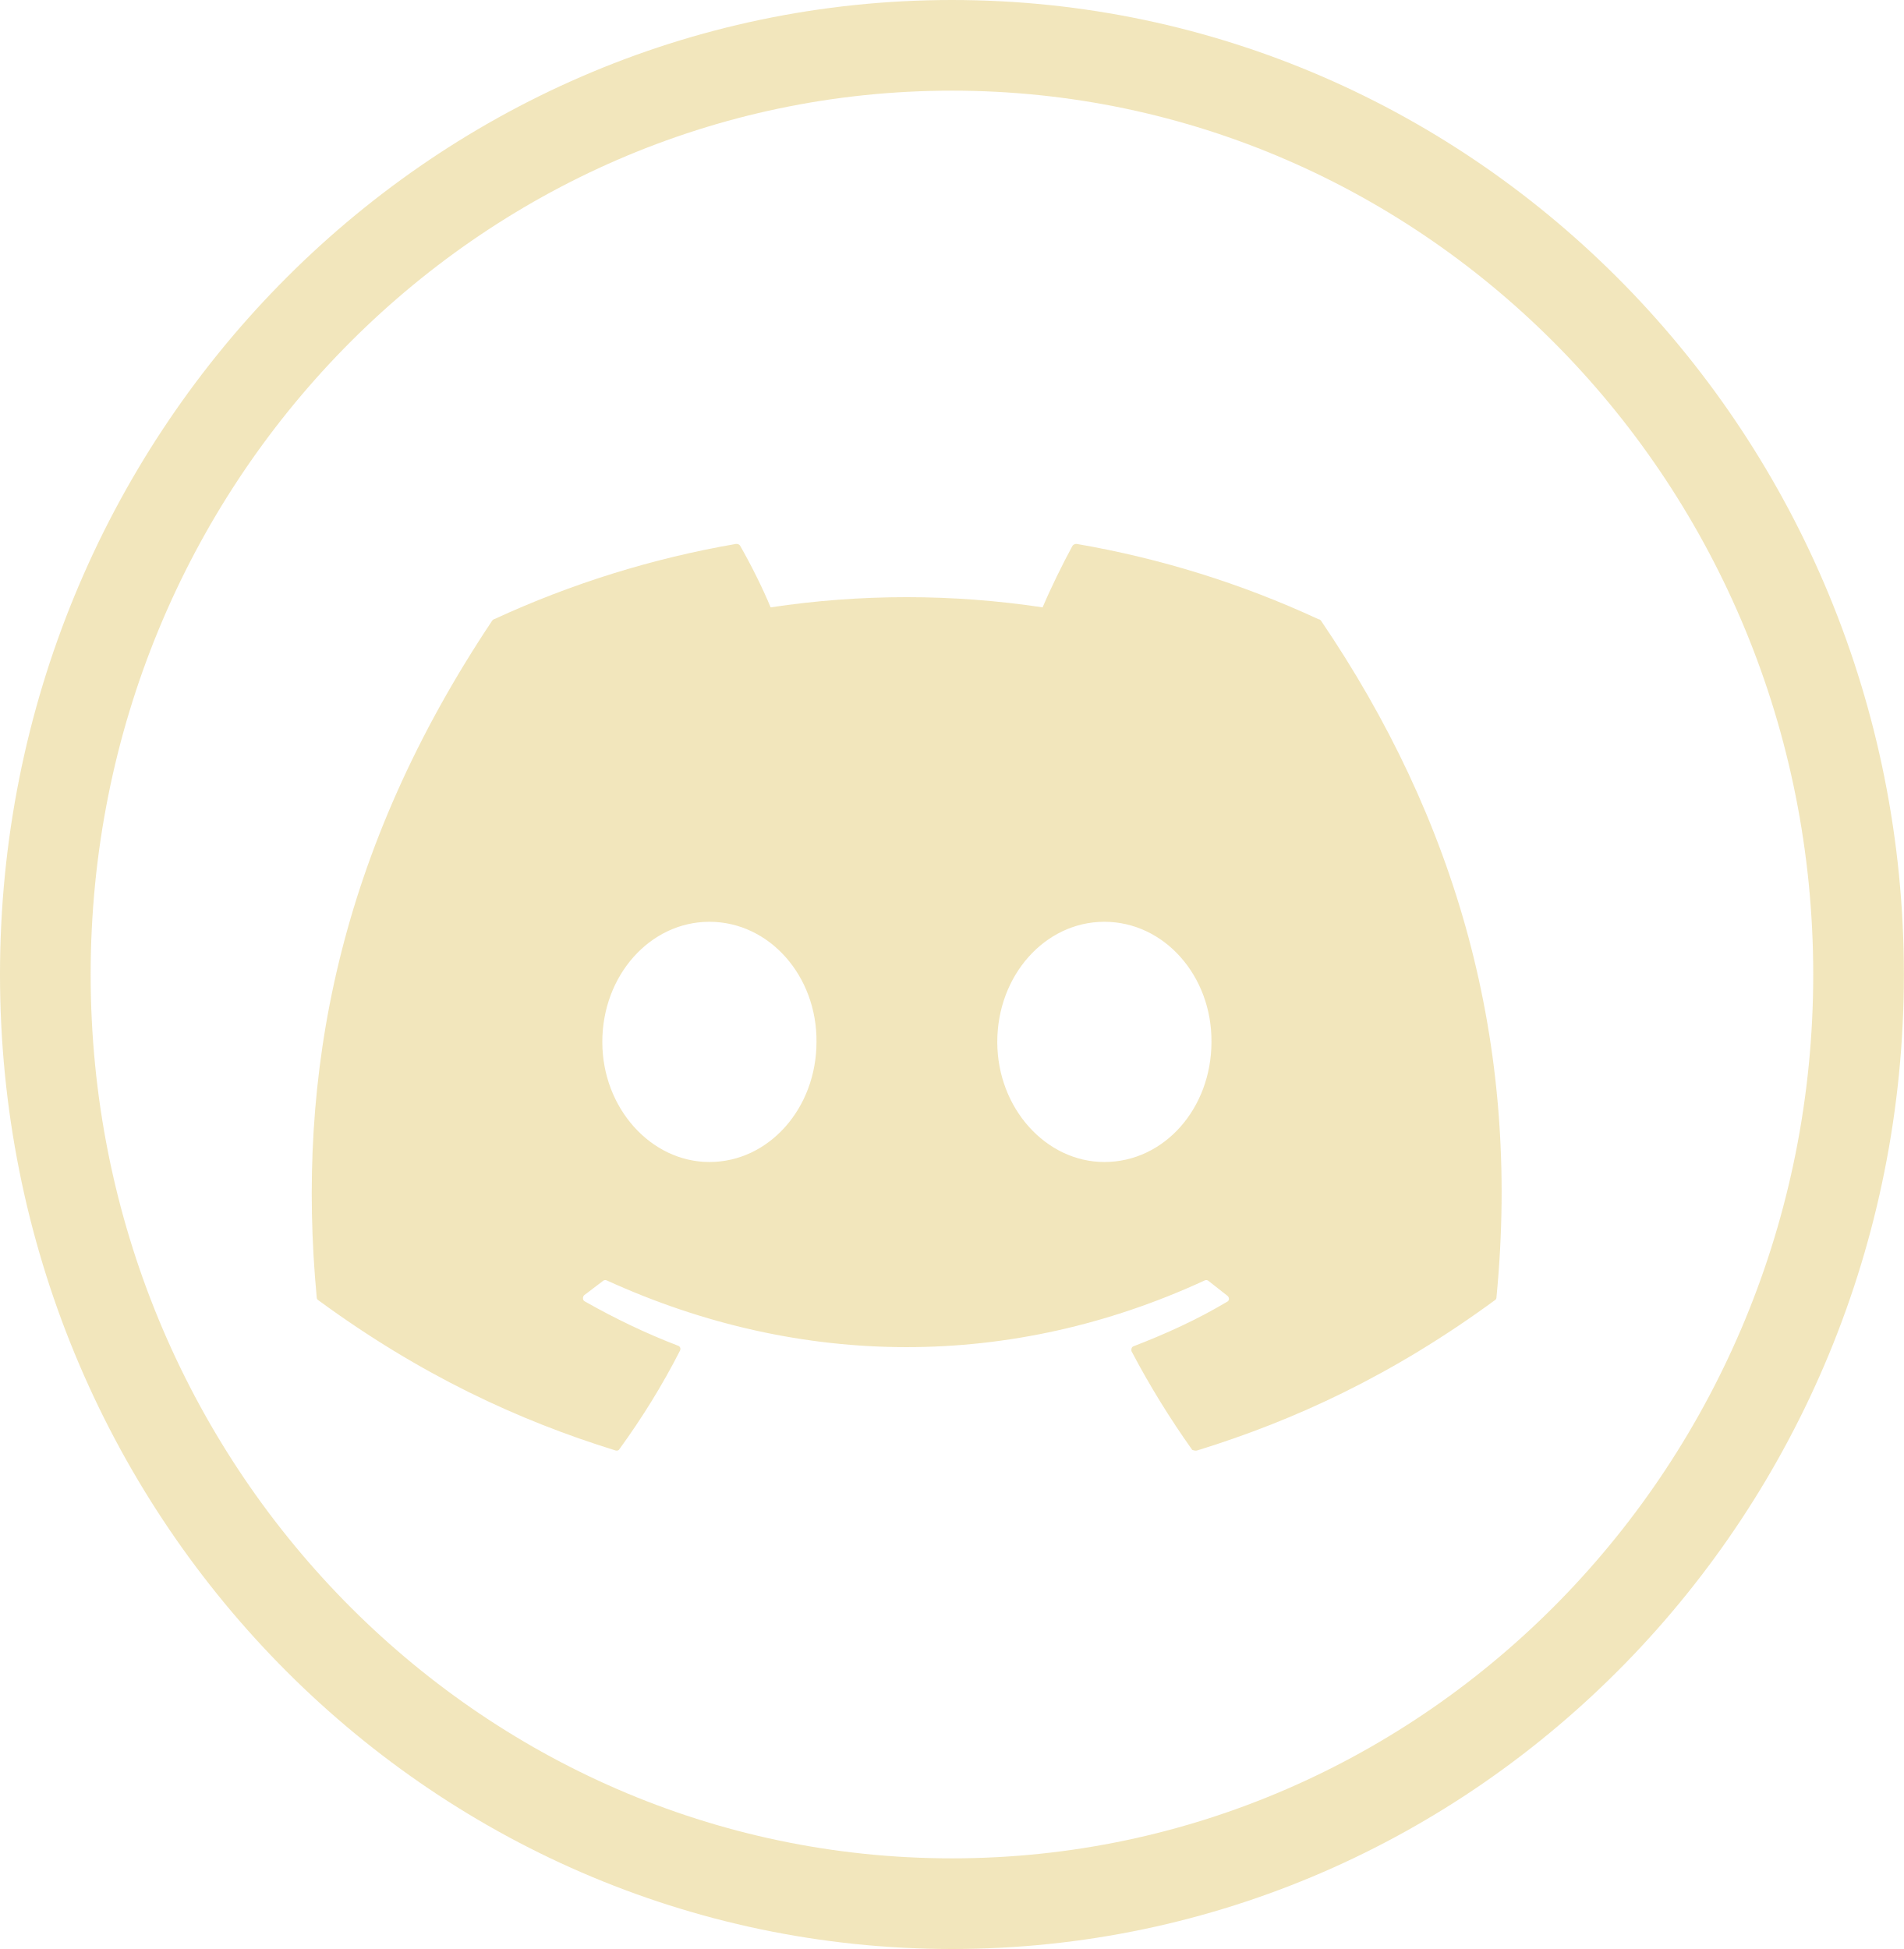
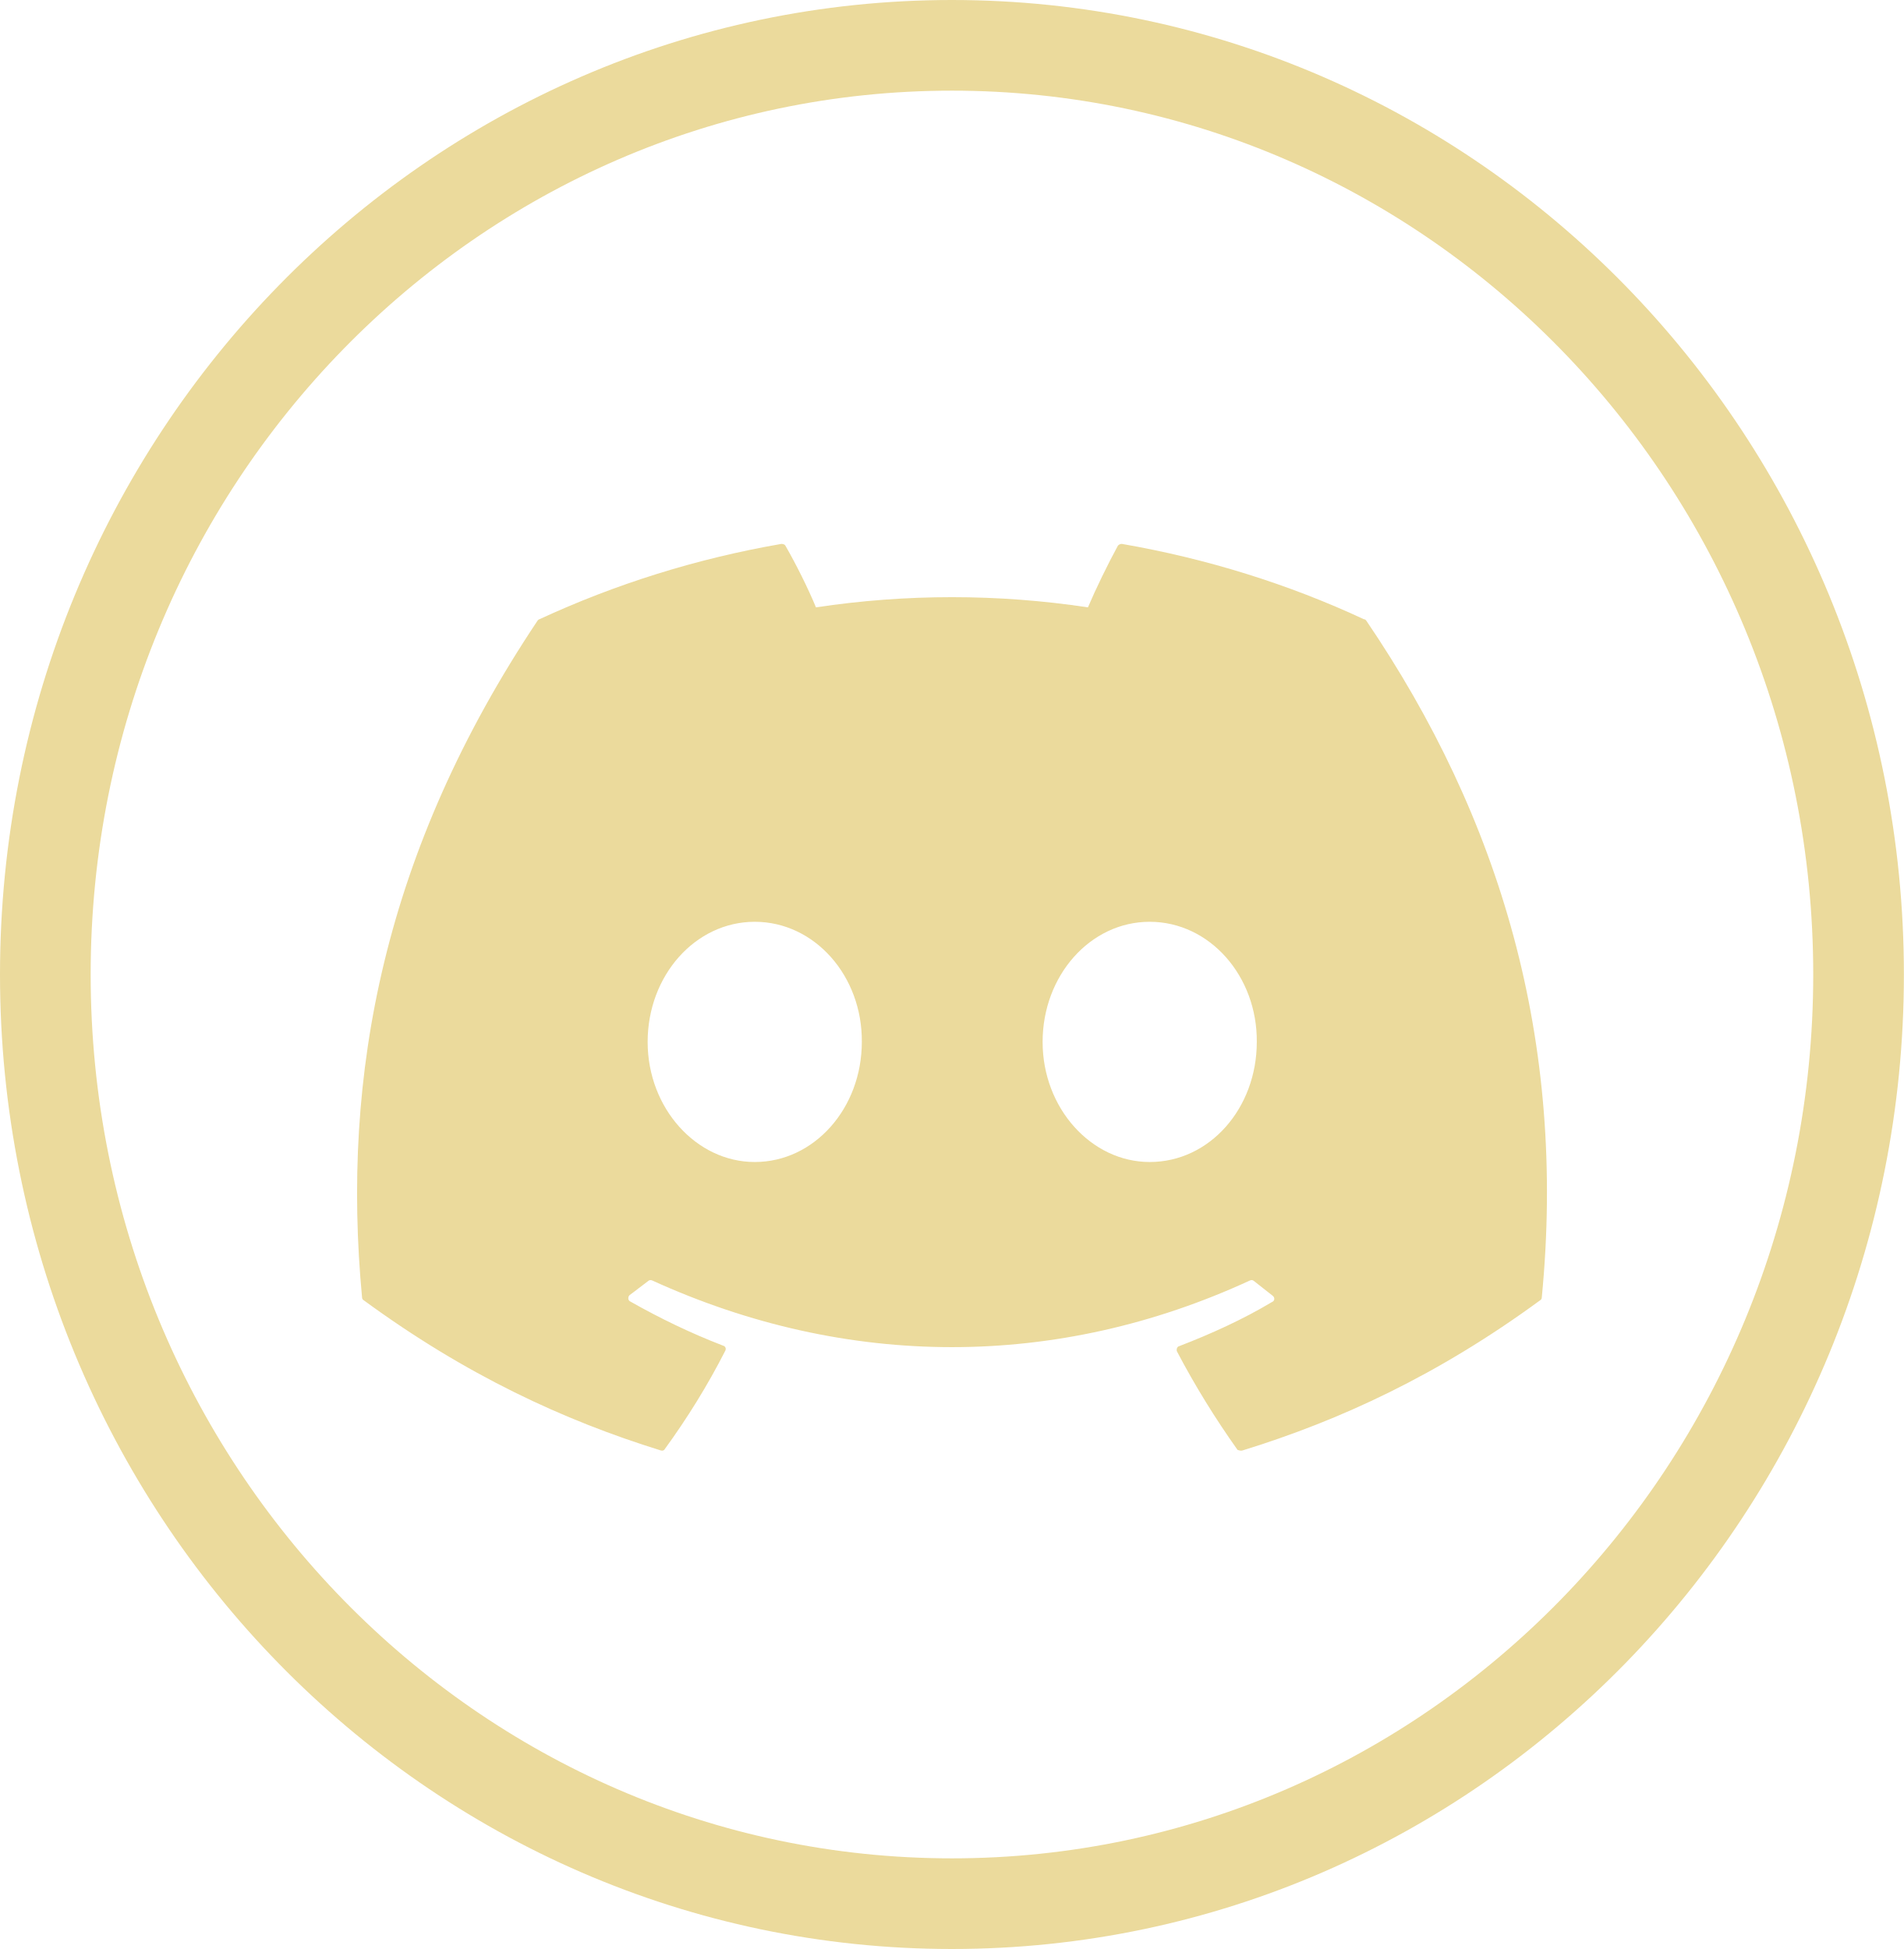
- <svg xmlns="http://www.w3.org/2000/svg" width="42" height="43" fill="none">
-   <path d="M29.087 13.662A21.229 21.229 0 0 0 23.75 12a.114.114 0 0 0-.088.037c-.225.413-.487.95-.662 1.363-1.989-.3-4.011-.3-6 0-.175-.425-.438-.95-.675-1.363-.013-.025-.05-.037-.088-.037a21.39 21.39 0 0 0-5.337 1.662c-.013 0-.025.013-.038.025-3.4 5.088-4.337 10.038-3.875 14.938 0 .025.013.05.038.063 2.25 1.65 4.412 2.65 6.55 3.312.037.013.075 0 .087-.025.5-.688.95-1.413 1.338-2.175.025-.05 0-.1-.05-.113-.713-.274-1.388-.6-2.05-.975-.05-.024-.05-.1-.013-.137.138-.1.275-.212.413-.313a.077.077 0 0 1 .087-.012c4.3 1.962 8.938 1.962 13.188 0a.077.077 0 0 1 .087.012c.138.113.275.213.413.325.05.038.05.113-.013.138-.65.387-1.337.7-2.05.975-.05.012-.062.075-.05.113.4.762.85 1.487 1.338 2.175.037.012.075.025.112.012 2.15-.663 4.313-1.663 6.563-3.313a.069.069 0 0 0 .037-.062c.55-5.663-.912-10.575-3.875-14.938-.012-.012-.025-.024-.05-.024ZM15.65 25.637c-1.288 0-2.363-1.187-2.363-2.65 0-1.462 1.05-2.65 2.363-2.65 1.325 0 2.375 1.2 2.362 2.65 0 1.463-1.05 2.65-2.362 2.65Zm8.712 0c-1.287 0-2.362-1.187-2.362-2.65 0-1.462 1.05-2.65 2.362-2.65 1.325 0 2.375 1.2 2.363 2.65 0 1.463-1.038 2.65-2.363 2.65Z" fill="#EBDA9C" fill-opacity=".67" />
-   <path d="M41 21.5C41 32.844 32.024 42 21 42S1 32.844 1 21.5 9.976 1 21 1s20 9.156 20 20.5Z" stroke="#EBDA9C" stroke-opacity=".67" stroke-width="2" />
+ <svg xmlns="http://www.w3.org/2000/svg" width="42" height="43" viewBox="0 0 42 43" fill="none">
+   <path d="M30.087 13.662C28.425 12.887 26.625 12.325 24.75 12C24.733 11.999 24.717 12.003 24.702 12.009C24.687 12.015 24.673 12.025 24.662 12.037C24.437 12.45 24.175 12.988 24 13.4C22.011 13.1 19.989 13.1 18 13.4C17.825 12.975 17.562 12.45 17.325 12.037C17.312 12.012 17.275 12 17.237 12C15.362 12.325 13.575 12.887 11.9 13.662C11.887 13.662 11.875 13.675 11.862 13.688C8.462 18.775 7.525 23.725 7.987 28.625C7.987 28.65 8 28.675 8.025 28.688C10.275 30.337 12.437 31.337 14.575 32C14.612 32.013 14.65 32 14.662 31.975C15.162 31.288 15.612 30.562 16 29.8C16.025 29.75 16 29.7 15.95 29.688C15.237 29.413 14.562 29.087 13.9 28.712C13.85 28.688 13.85 28.613 13.887 28.575C14.025 28.475 14.162 28.363 14.3 28.262C14.325 28.238 14.362 28.238 14.387 28.25C18.687 30.212 23.325 30.212 27.575 28.25C27.6 28.238 27.637 28.238 27.662 28.262C27.8 28.375 27.937 28.475 28.075 28.587C28.125 28.625 28.125 28.7 28.062 28.725C27.412 29.113 26.725 29.425 26.012 29.7C25.962 29.712 25.95 29.775 25.962 29.812C26.362 30.575 26.812 31.3 27.3 31.988C27.337 32 27.375 32.013 27.412 32C29.562 31.337 31.725 30.337 33.975 28.688C34 28.675 34.012 28.65 34.012 28.625C34.562 22.962 33.1 18.05 30.137 13.688C30.125 13.675 30.112 13.662 30.087 13.662ZM16.65 25.637C15.362 25.637 14.287 24.45 14.287 22.988C14.287 21.525 15.337 20.337 16.65 20.337C17.975 20.337 19.025 21.538 19.012 22.988C19.012 24.45 17.962 25.637 16.65 25.637ZM25.362 25.637C24.075 25.637 23 24.45 23 22.988C23 21.525 24.05 20.337 25.362 20.337C26.687 20.337 27.737 21.538 27.725 22.988C27.725 24.45 26.687 25.637 25.362 25.637Z" fill="#EBDA9C" />
+   <path d="M41 21.5C41 32.844 32.024 42 21 42C9.976 42 1 32.844 1 21.5C1 10.156 9.976 1 21 1C32.024 1 41 10.156 41 21.5Z" stroke="#EBDA9C" stroke-width="2" />
</svg>
